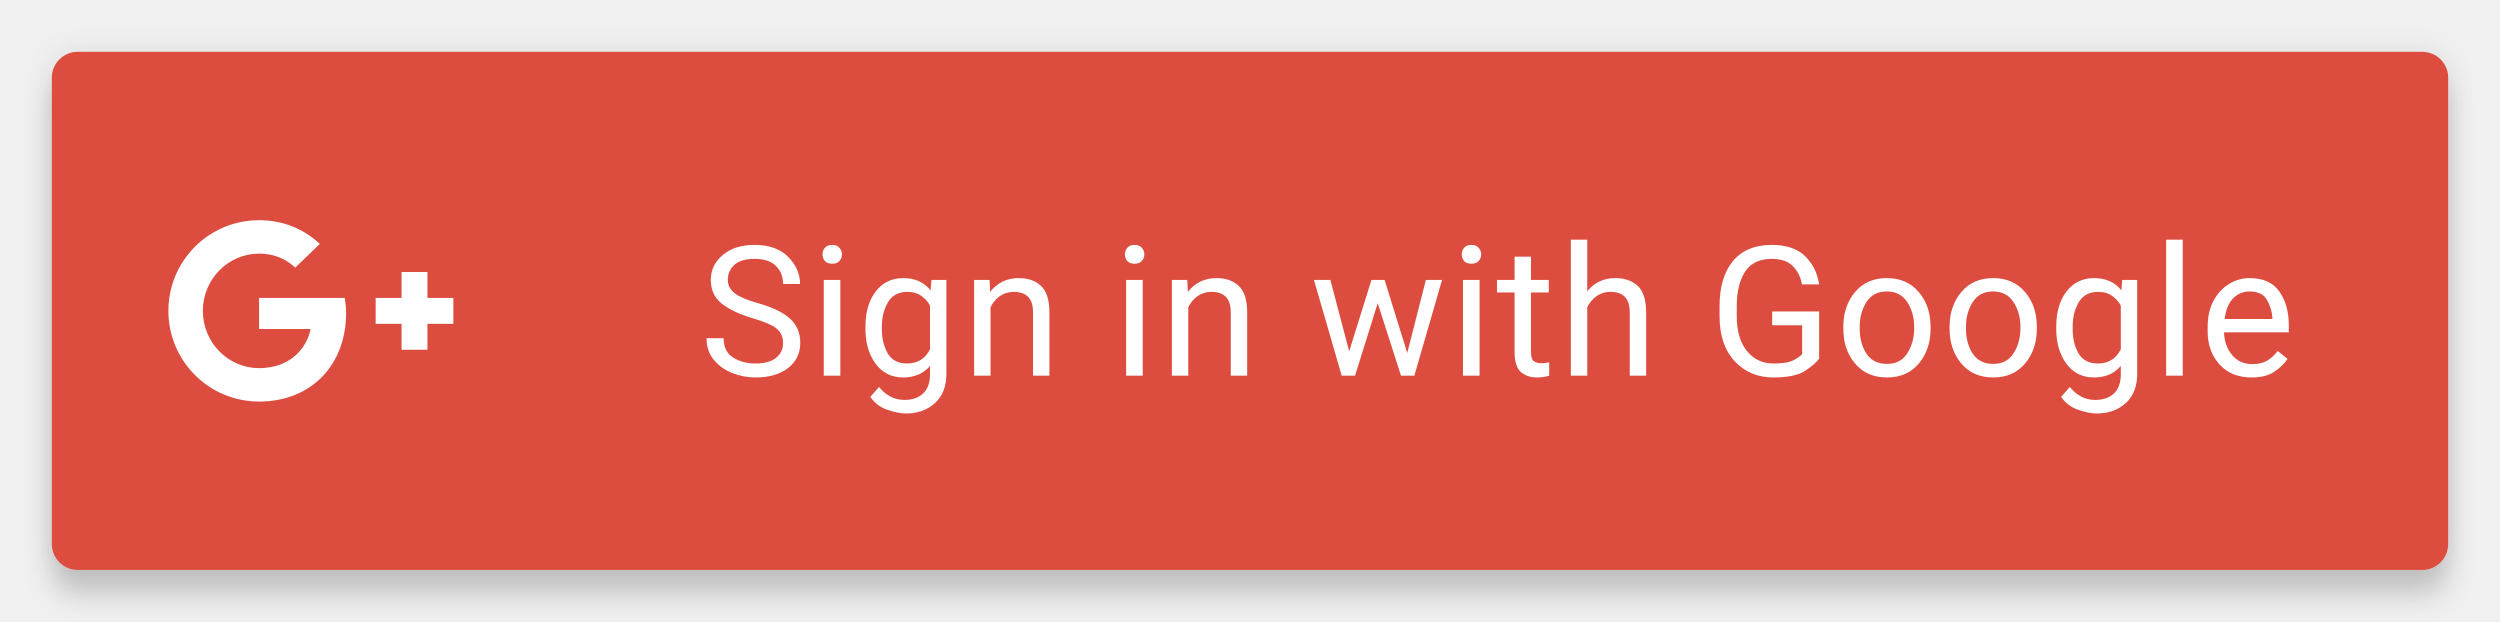
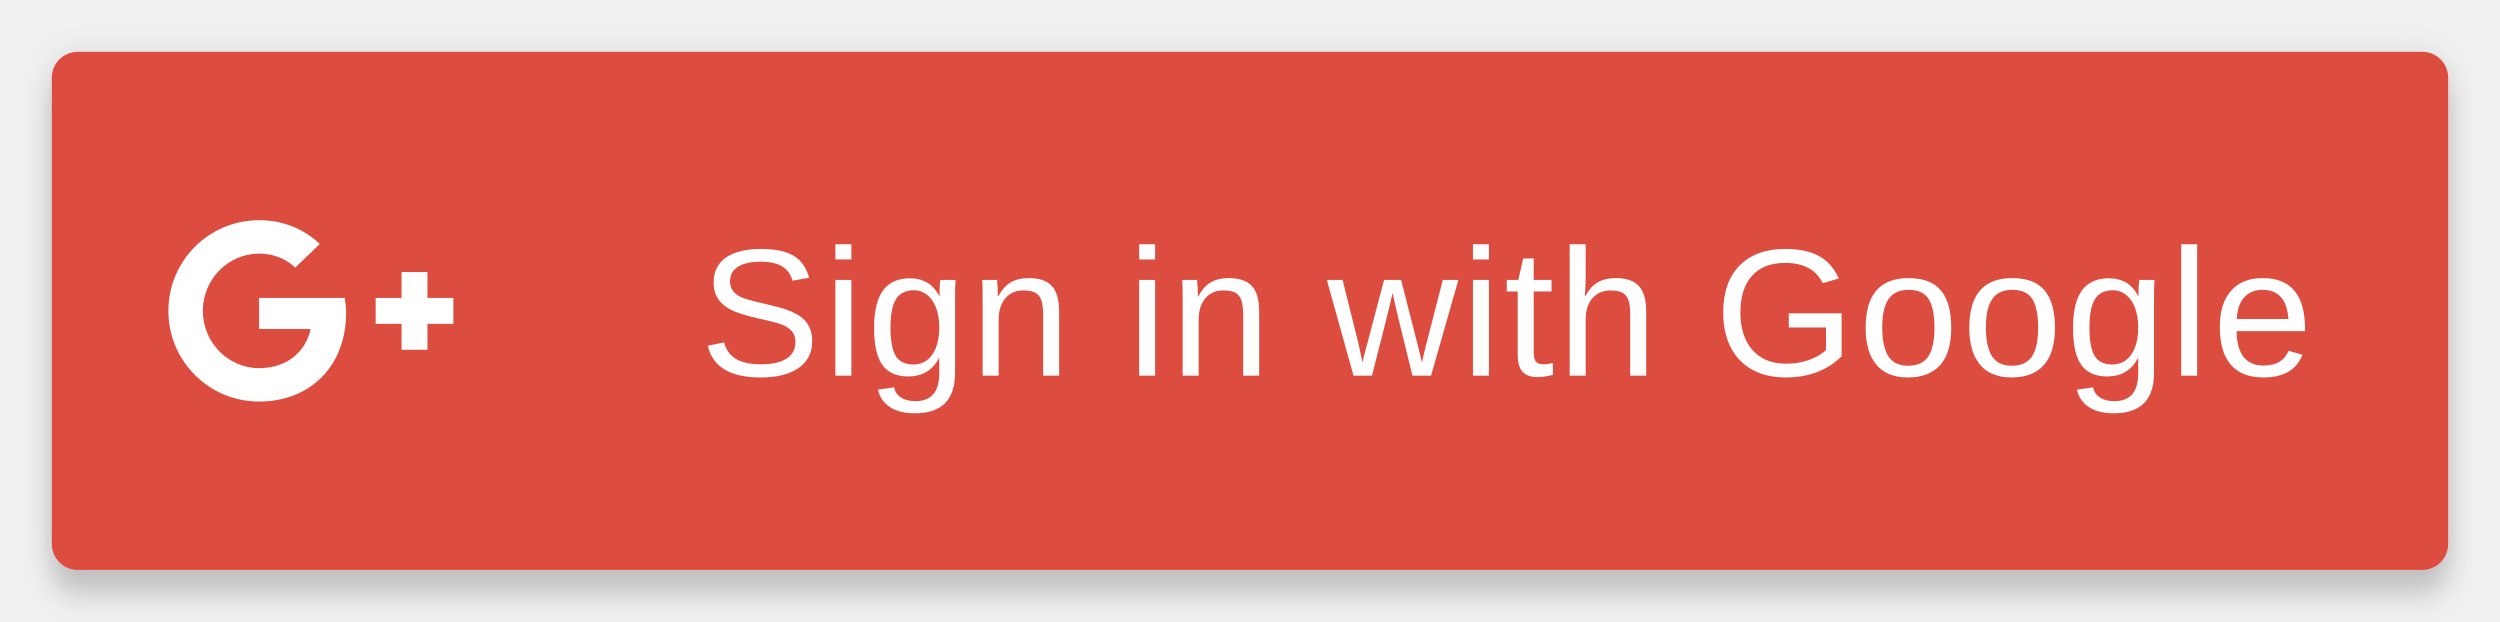
<svg xmlns="http://www.w3.org/2000/svg" xmlns:xlink="http://www.w3.org/1999/xlink" width="193px" height="48px" viewBox="0 0 193 48" version="1.1">
  <defs>
    <filter x="-50%" y="-50%" width="200%" height="200%" filterUnits="objectBoundingBox" id="filter-1">
      <feOffset dx="0" dy="2" in="SourceAlpha" result="shadowOffsetOuter1" />
      <feGaussianBlur stdDeviation="1" in="shadowOffsetOuter1" result="shadowBlurOuter1" />
      <feColorMatrix values="0 0 0 0 0   0 0 0 0 0   0 0 0 0 0  0 0 0 0.168 0" in="shadowBlurOuter1" type="matrix" result="shadowMatrixOuter1" />
      <feOffset dx="0" dy="0" in="SourceAlpha" result="shadowOffsetOuter2" />
      <feGaussianBlur stdDeviation="1" in="shadowOffsetOuter2" result="shadowBlurOuter2" />
      <feColorMatrix values="0 0 0 0 0   0 0 0 0 0   0 0 0 0 0  0 0 0 0.084 0" in="shadowBlurOuter2" type="matrix" result="shadowMatrixOuter2" />
      <feMerge>
        <feMergeNode in="shadowMatrixOuter1" />
        <feMergeNode in="shadowMatrixOuter2" />
        <feMergeNode in="SourceGraphic" />
      </feMerge>
    </filter>
    <rect id="path-2" x="4" y="4" width="185" height="40" rx="2" />
  </defs>
  <g id="Google-Button" stroke="none" stroke-width="1" fill="none" fill-rule="evenodd">
    <g id="btn_google+_signin_dark_normal_web">
      <g id="button-bg" filter="url(#filter-1)">
        <use fill="#DC4E41" fill-rule="evenodd" xlink:href="#path-2" />
        <use fill="none" xlink:href="#path-2" />
        <use fill="none" xlink:href="#path-2" />
        <use fill="none" xlink:href="#path-2" />
      </g>
      <path d="M20,23 L20,25.4 L23.97,25.4 C23.81,26.43 22.77,28.42 20,28.42 C17.61,28.42 15.66,26.44 15.66,24 C15.66,21.56 17.61,19.58 20,19.58 C21.36,19.58 22.27,20.16 22.79,20.66 L24.69,18.83 C23.47,17.69 21.89,17 20,17 C16.13,17 13,20.13 13,24 C13,27.87 16.13,31 20,31 C24.04,31 26.72,28.16 26.72,24.16 C26.72,23.7 26.67,23.35 26.61,23 L20,23 L20,23 Z" id="Shape" fill="#FFFFFF" />
      <path d="M35,23 L33,23 L33,21 L31,21 L31,23 L29,23 L29,25 L31,25 L31,27 L33,27 L33,25 L35,25" id="Shape-Copy" fill="#FFFFFF" />
-       <text id="Sign-in-with-Google" font-family="Roboto" font-size="14" font-weight="420" letter-spacing="0.219" fill="#FFFFFF">
+       <text id="Sign-in-with-Google" font-family="arial" font-size="14" font-weight="420" letter-spacing="0.219" fill="#FFFFFF">
        <tspan x="54" y="29">Sign in with Google</tspan>
      </text>
    </g>
  </g>
</svg>
